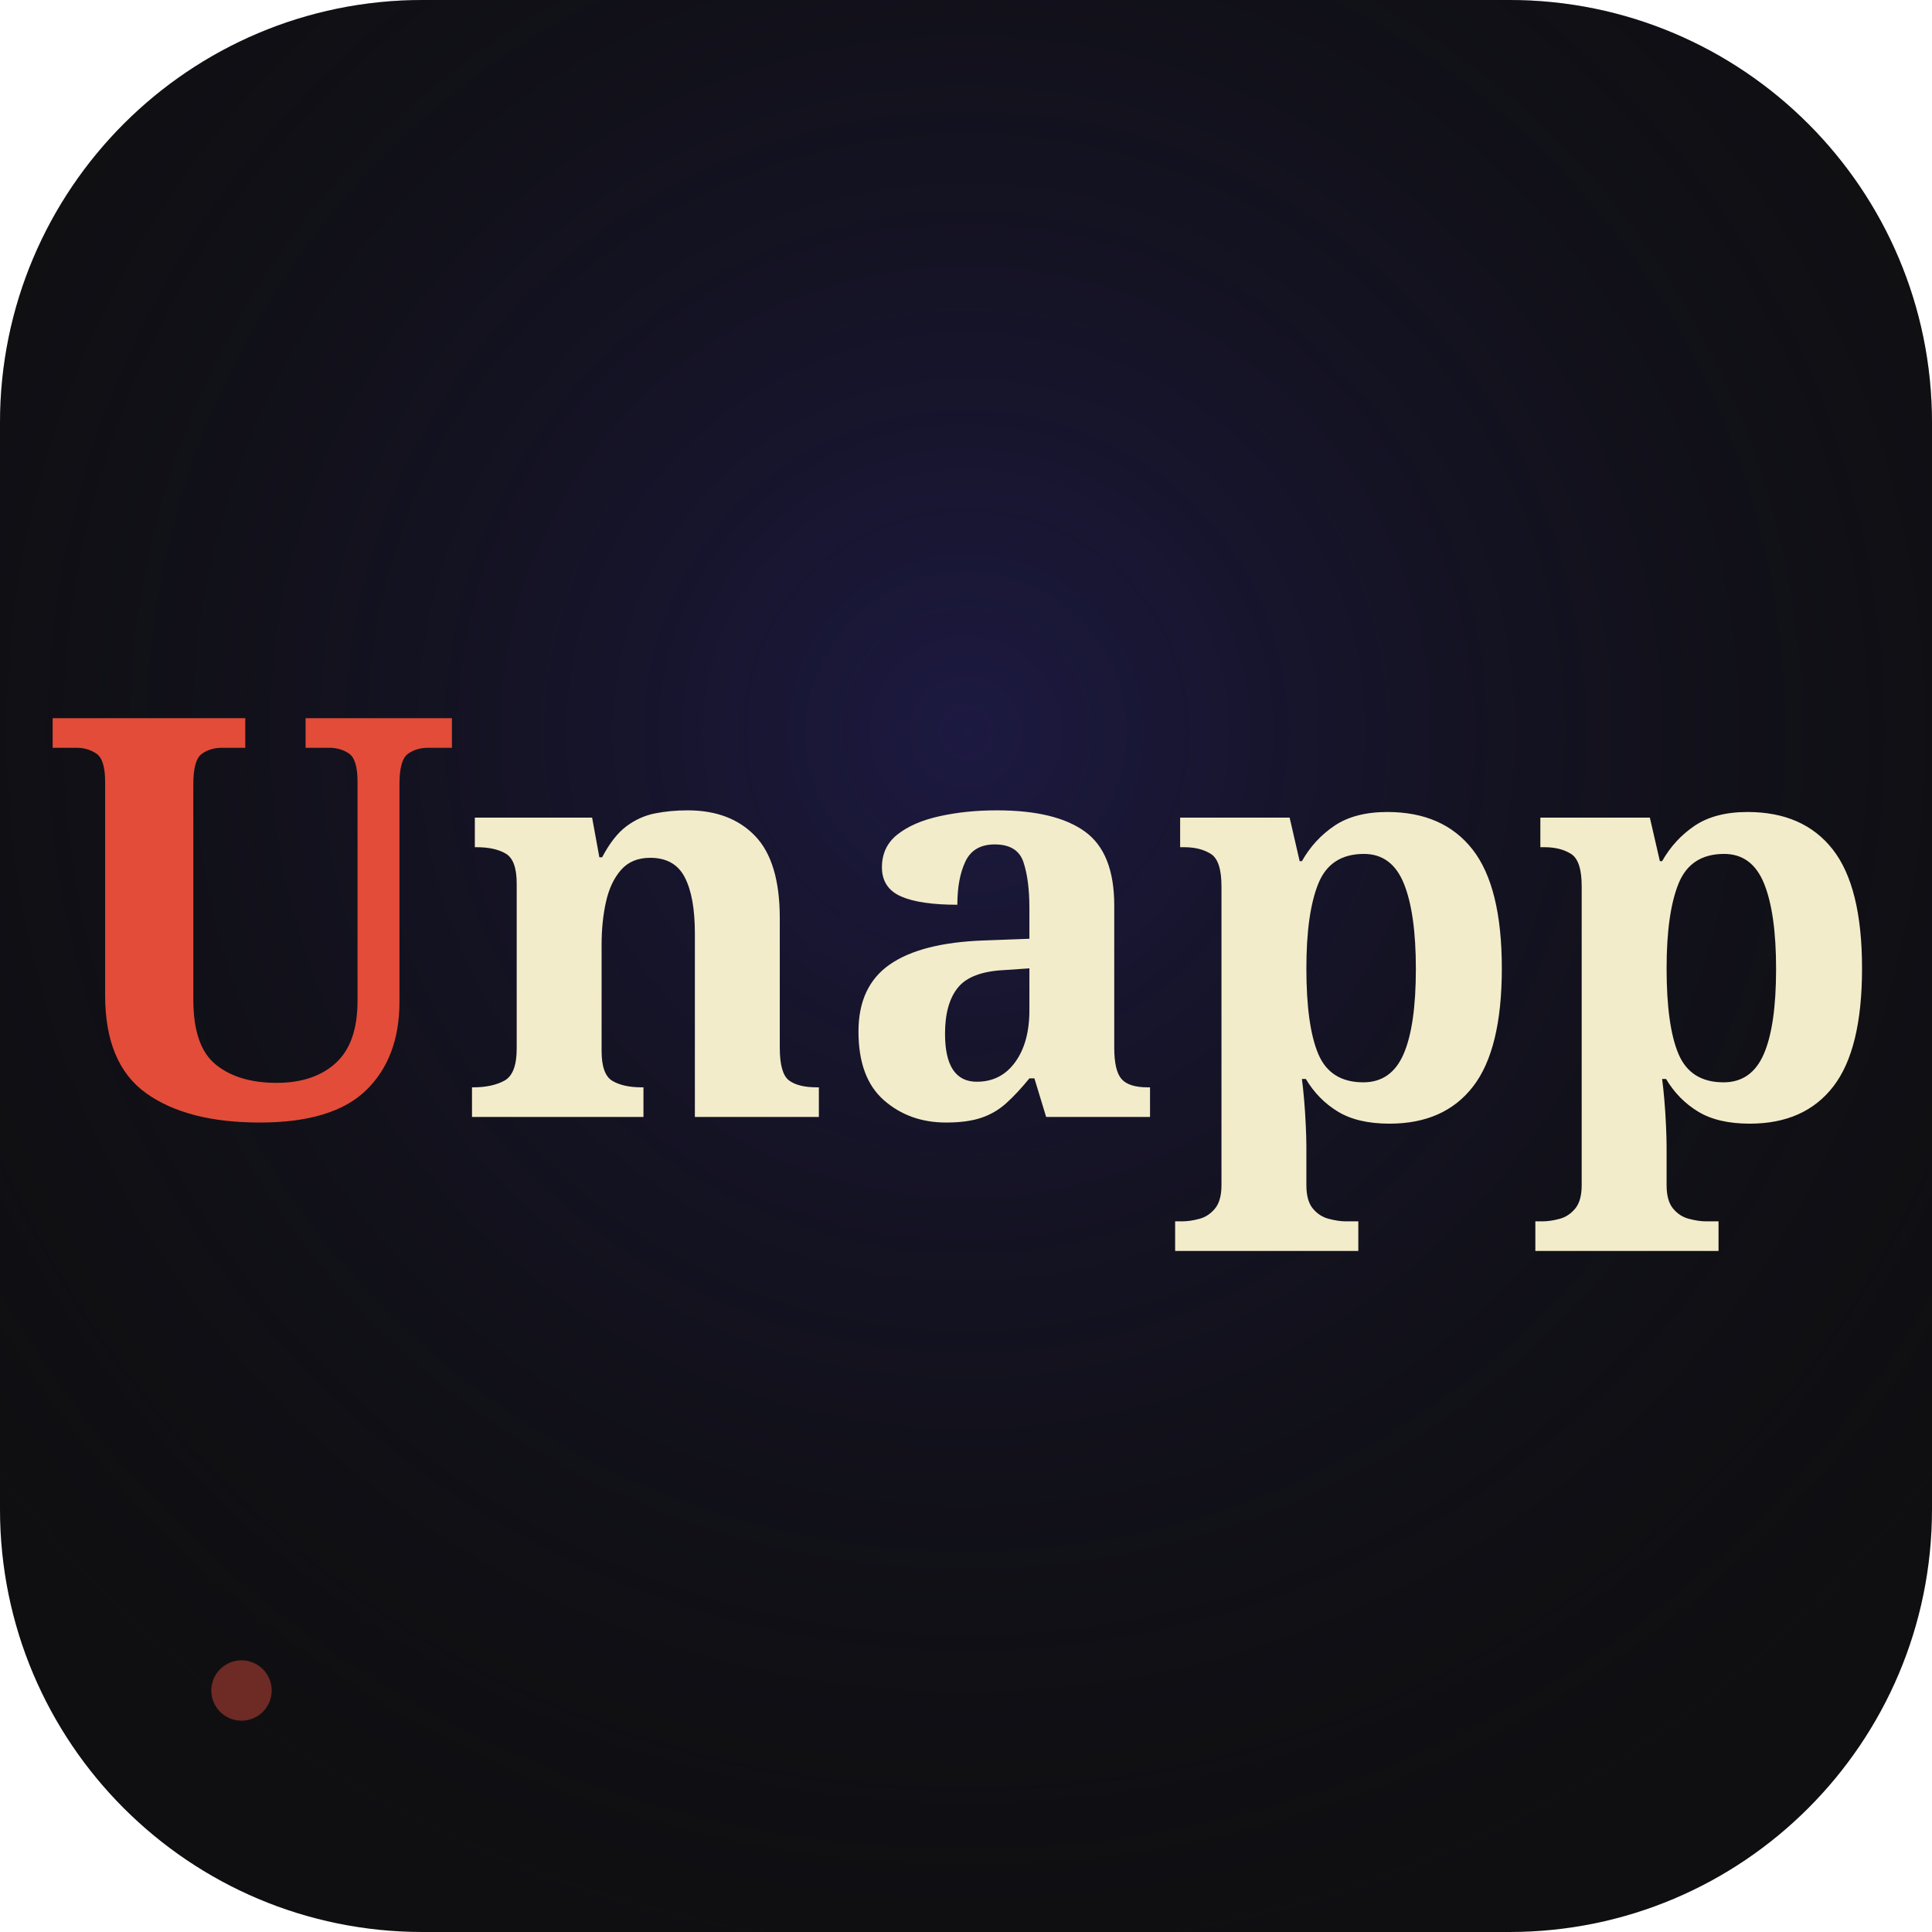
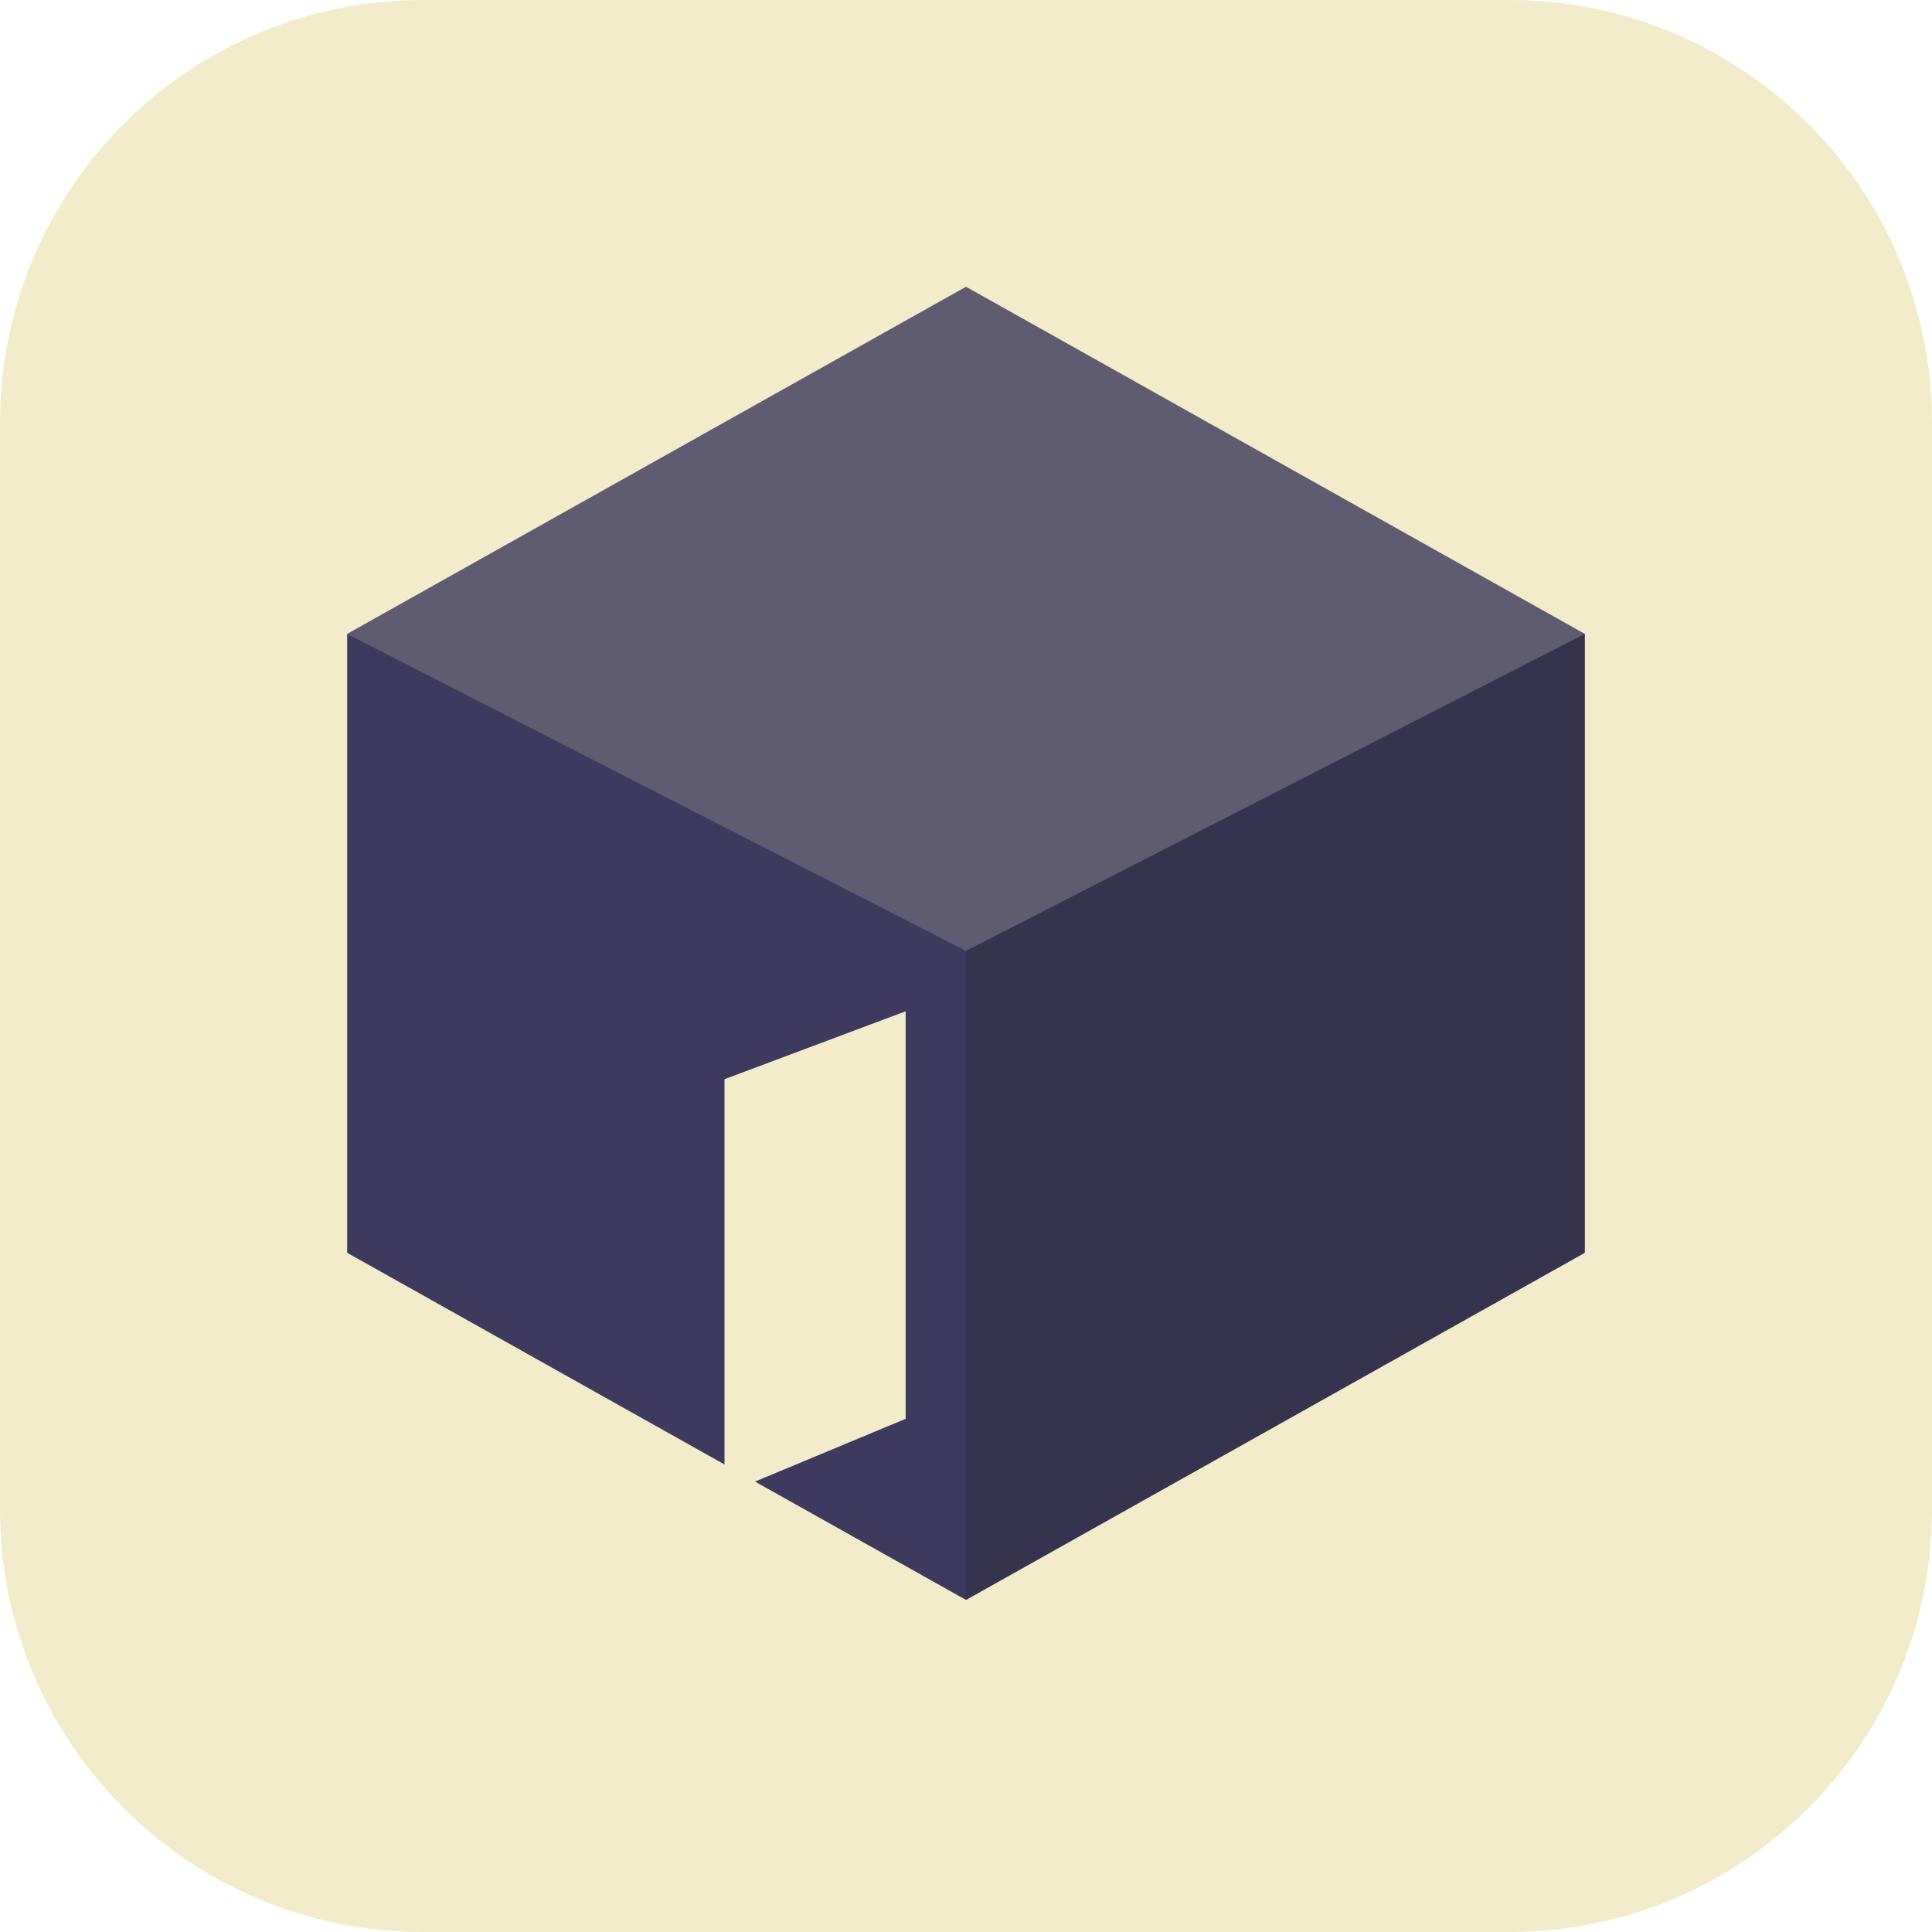
<svg xmlns="http://www.w3.org/2000/svg" viewBox="0 0 512 512" role="img" aria-label="Unapp">
-   <rect width="512" height="512" rx="112" ry="112" fill="#0F0F12" />
-   <defs>
-     <radialGradient id="g" cx="50%" cy="38%" r="65%">
-       <stop offset="0%" stop-color="#1F1B4A" stop-opacity="0.85" />
-       <stop offset="100%" stop-color="#0F0F12" stop-opacity="0" />
-     </radialGradient>
-   </defs>
-   <rect width="512" height="512" rx="112" ry="112" fill="url(#g)" />
-   <g font-family="Georgia, 'Recoleta', serif" font-weight="600" text-anchor="middle">
-     <text x="256" y="296" font-size="148" fill="#F2ECCA">
-       <tspan fill="#E34C39">U</tspan>napp
-     </text>
+   <rect width="512" height="512" rx="112" ry="112" fill="#F2ECCA" />
+   <g fill="#1F1B4A">
+     <path d="M256 76 L420 168 L420 332 L256 424 L92 332 L92 168 Z" opacity="0.85" />
+     <path d="M256 76 L420 168 L256 252 L92 168 Z" fill="#F2ECCA" opacity="0.18" />
+     <path d="M420 168 L420 332 L256 424 L256 252 Z" fill="#0F0F12" opacity="0.18" />
+     <path d="M192 286 L192 396 L240 376 L240 268 Z" fill="#F2ECCA" />
  </g>
-   <circle cx="64" cy="448" r="8" fill="#E34C39" opacity="0.45" />
</svg>
